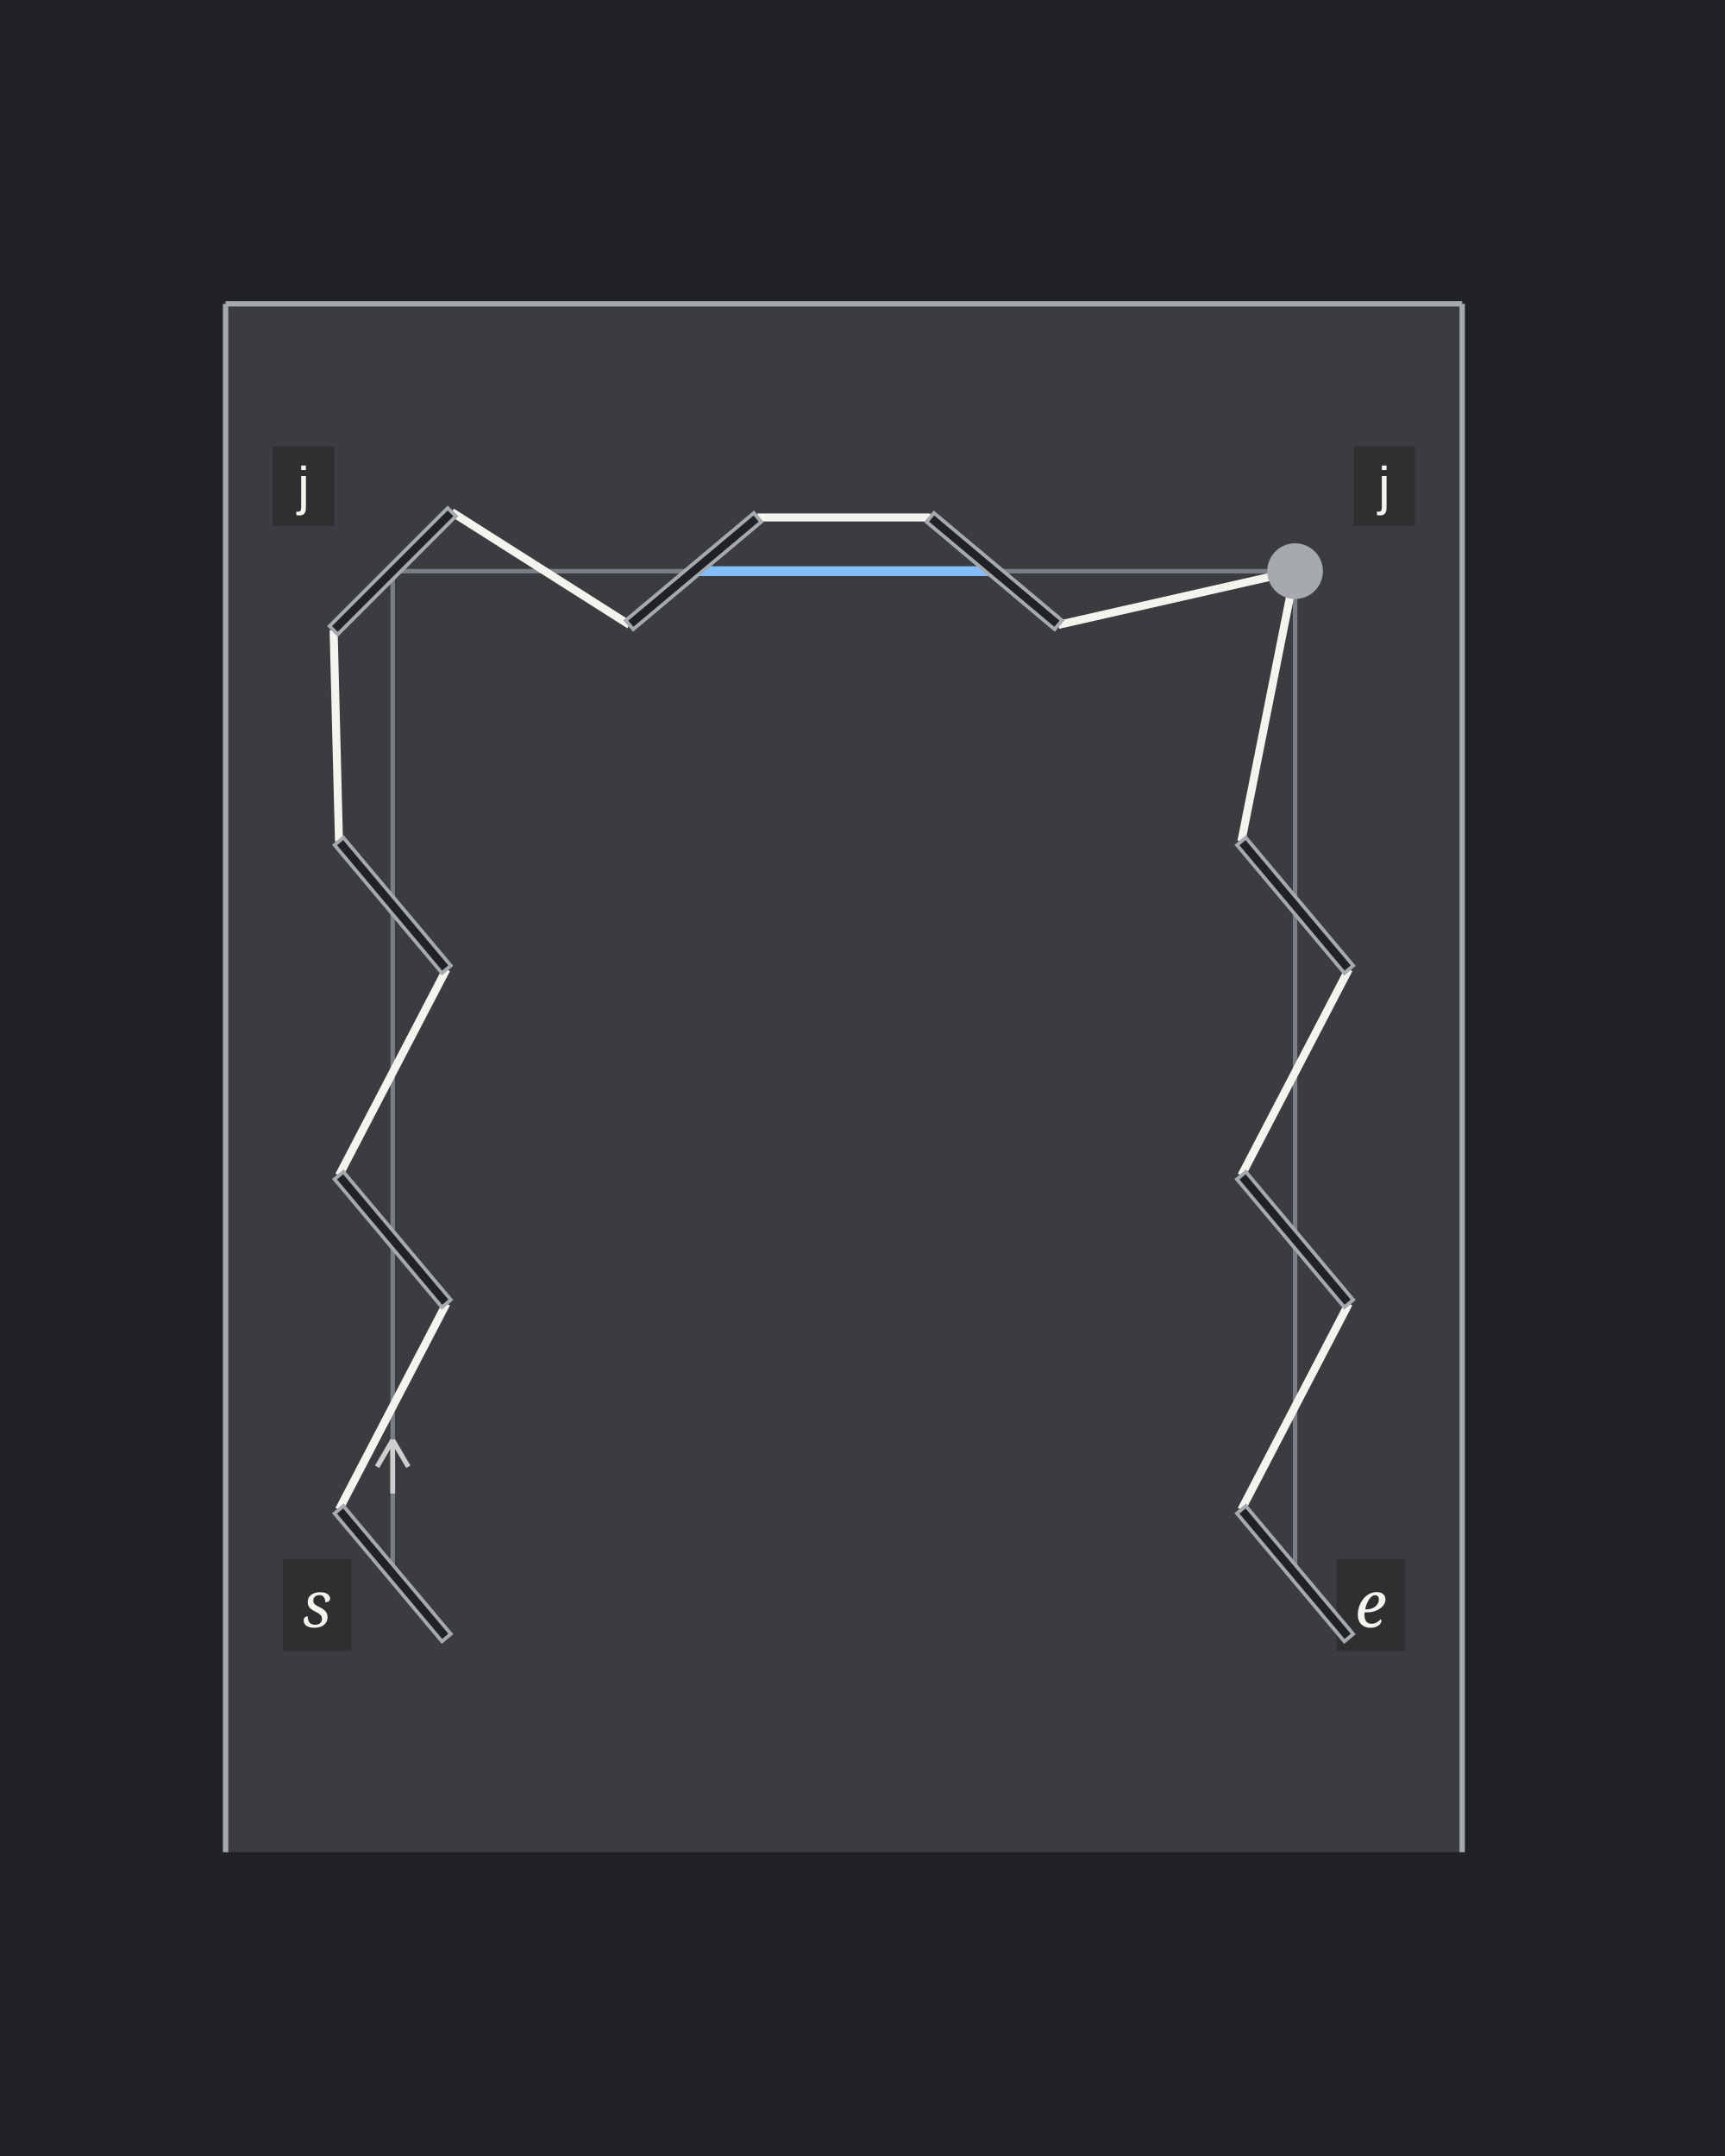
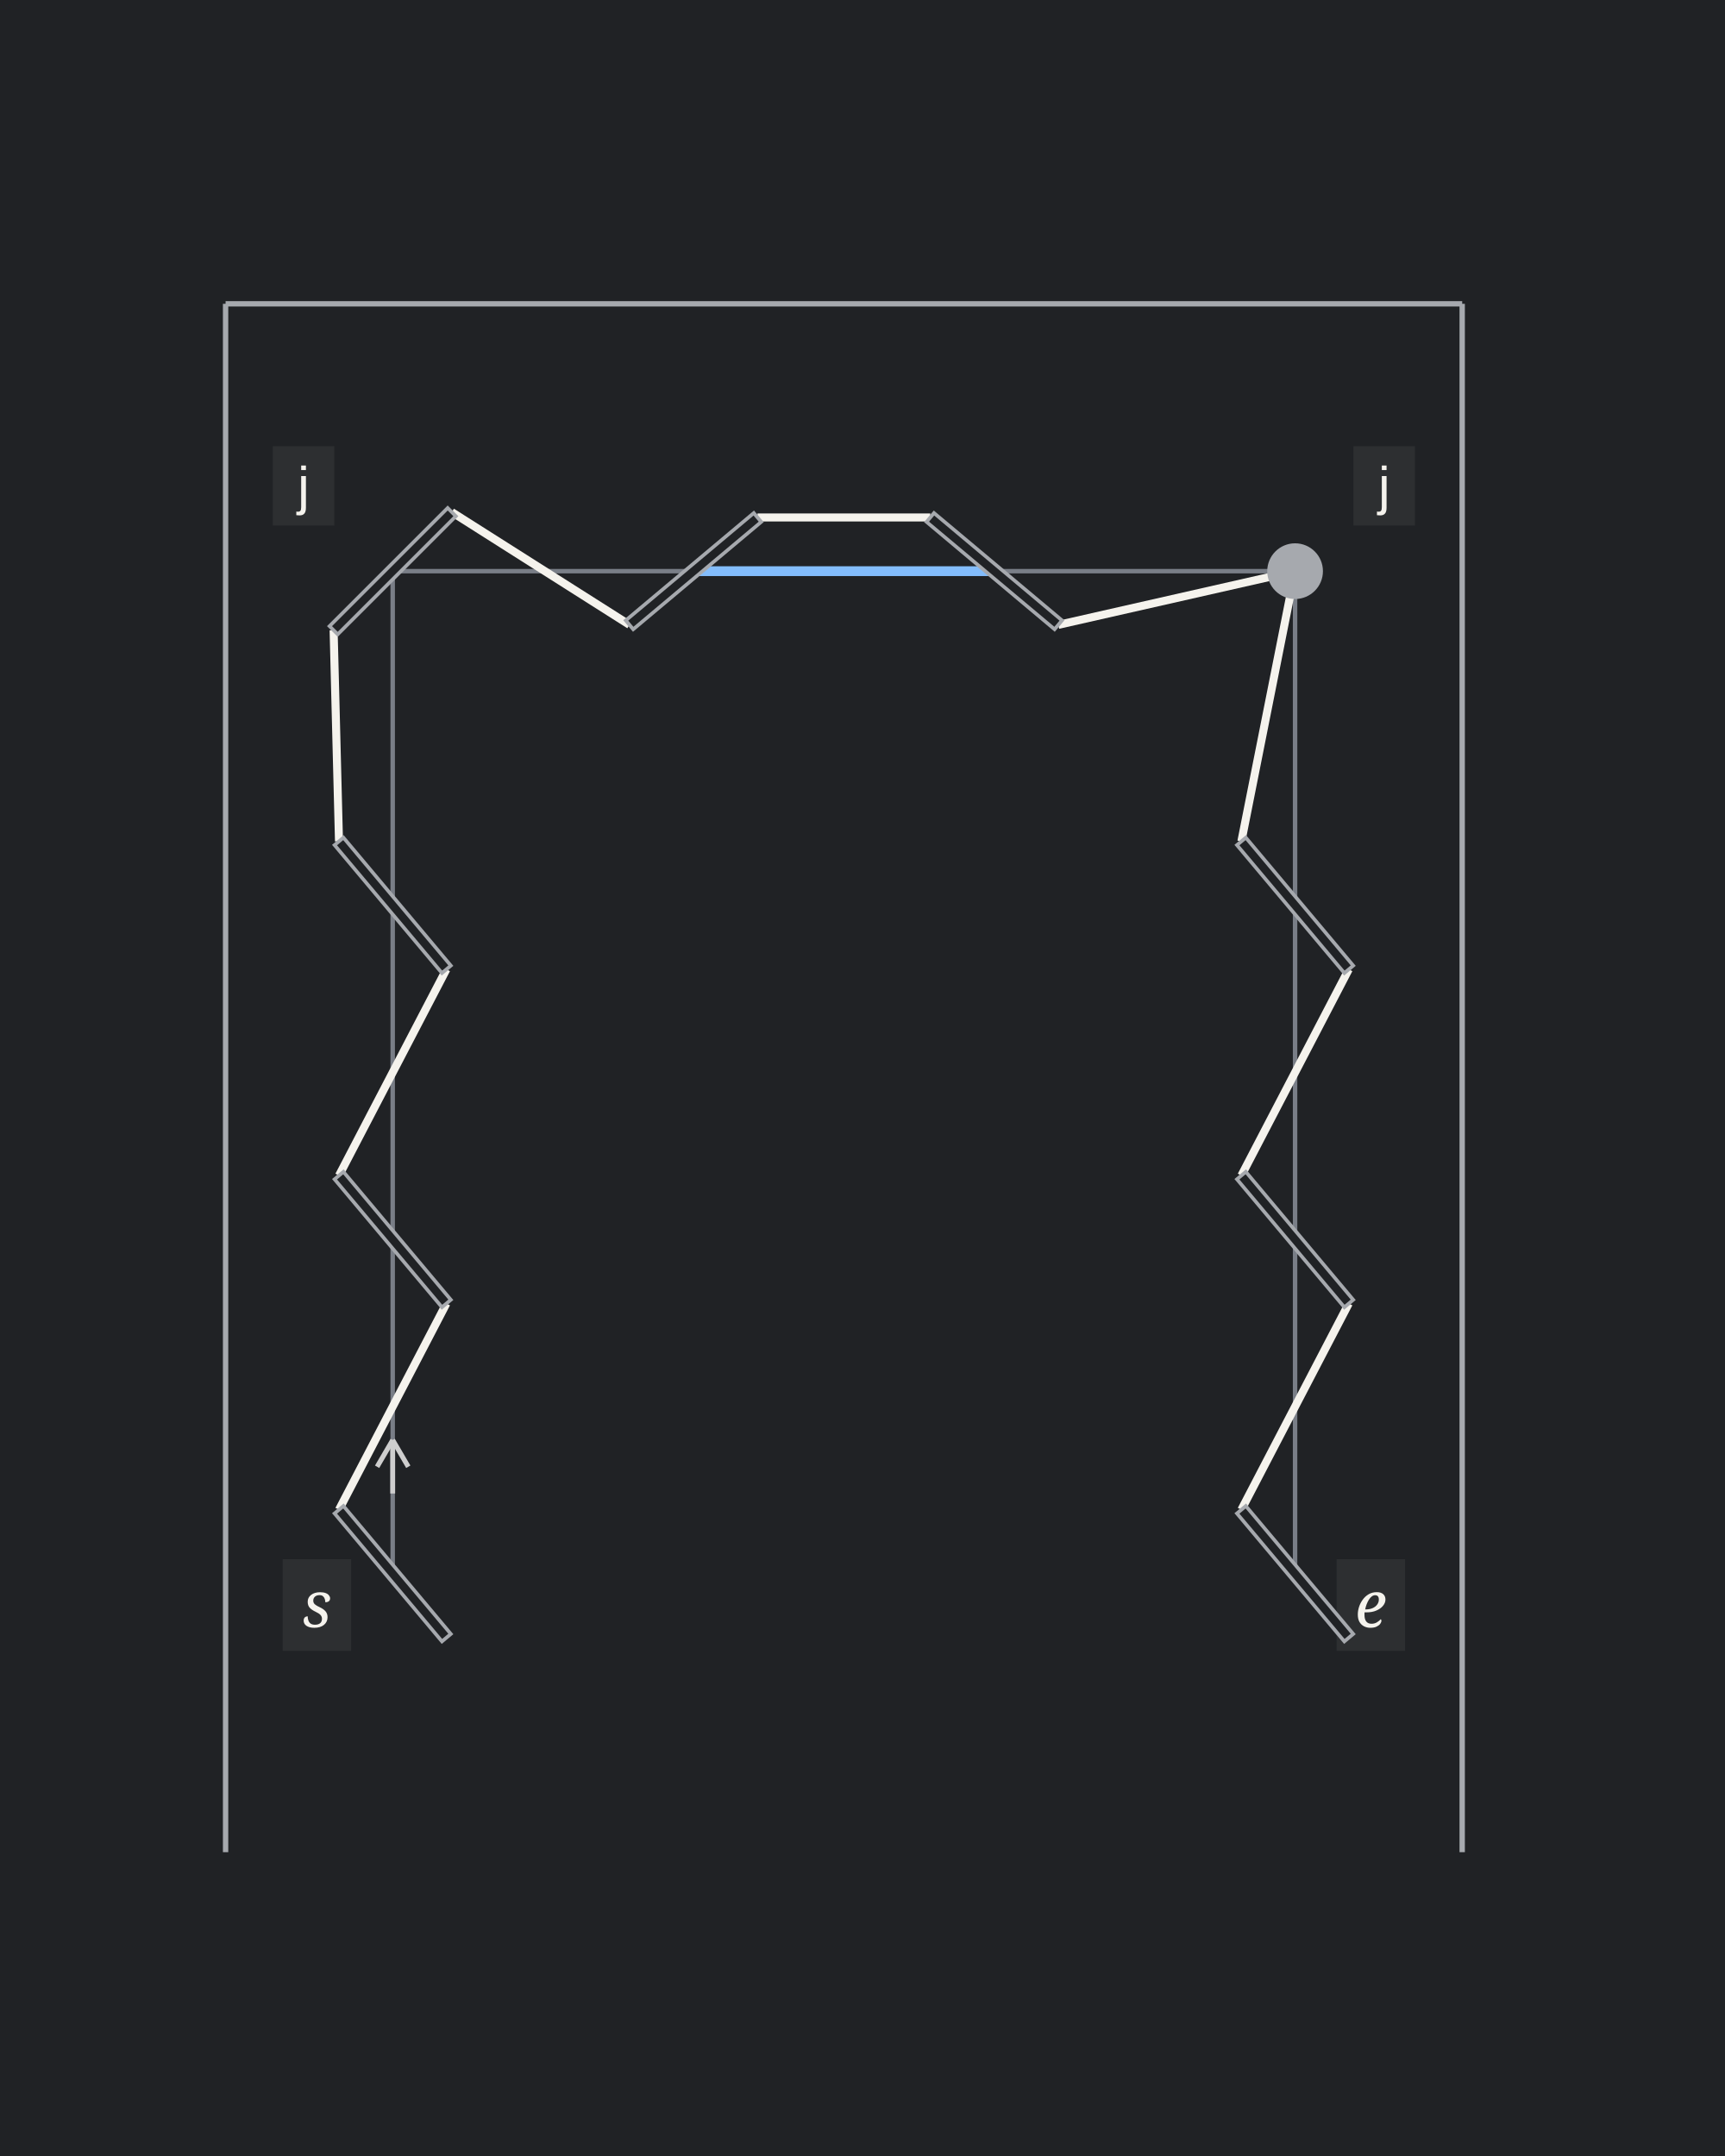
<svg xmlns="http://www.w3.org/2000/svg" width="600" height="750" viewBox="0 0 600 750" role="img" aria-labelledby="title description">
  <rect width="100%" height="100%" fill="#202225" />
  <g transform="translate(-171.473 74.6875) scale(1.55)">
-     <polygon class="leather-fill" points="161.25,367.5 161.25,20 438.75,20 438.75,367.5" fill="#3A3C3F" fill-opacity="1" />
+     <polygon class="leather-fill" points="161.25,367.5 161.25,20 438.75,20 438.75,367.5" fill="#3A3C3F" fill-opacity="0" />
    <line class="leather-edge" x1="161.25" y1="367.5" x2="161.25" y2="20" stroke="#A6A9AE" stroke-width="1.2" />
    <line class="leather-edge" x1="161.25" y1="20" x2="438.75" y2="20" stroke="#A6A9AE" stroke-width="1.2" />
    <line class="leather-edge" x1="438.75" y1="20" x2="438.75" y2="367.5" stroke="#A6A9AE" stroke-width="1.2" />
    <line class="guide" x1="198.75" y1="305" x2="198.75" y2="80" stroke="#797E87" stroke-width="1" />
    <line class="guide" x1="198.75" y1="80" x2="401.25" y2="80" stroke="#797E87" stroke-width="1" />
    <line class="guide" x1="401.25" y1="80" x2="401.25" y2="305" stroke="#797E87" stroke-width="1" />
    <rect class="label-background" x="174.07" y="301.752" width="15.36" height="20.56" fill="#2D2F31" />
    <text class="notation-start" x="181.75" y="317" text-anchor="middle" font-family="Cambria" font-size="14.4" font-style="italic" fill="#F5F3ED">s</text>
    <line class="direction" x1="198.75" y1="287" x2="198.75" y2="275" stroke="#CECECE" stroke-width="1.1" />
    <line class="direction" x1="198.75" y1="275" x2="195.25" y2="281" stroke="#CECECE" stroke-width="1.1" />
    <line class="direction" x1="198.75" y1="275" x2="202.25" y2="281" stroke="#CECECE" stroke-width="1.1" />
    <rect class="label-background" x="410.57" y="301.752" width="15.36" height="20.56" fill="#2D2F31" />
    <text class="notation-end" x="418.25" y="317" text-anchor="middle" font-family="Cambria" font-size="14.4" font-style="italic" fill="#F5F3ED">e</text>
    <rect class="label-background" x="171.85" y="51.96" width="13.8" height="17.8" fill="#2D2F31" />
    <text class="notation-junction" x="178.75" y="65" text-anchor="middle" font-family="Arial" font-size="12" fill="#F5F3ED">j</text>
    <rect class="label-background" x="414.35" y="51.96" width="13.8" height="17.8" fill="#2D2F31" />
    <text class="notation-junction" x="421.25" y="65" text-anchor="middle" font-family="Arial" font-size="12" fill="#F5F3ED">j</text>
    <line class="adjusted-gap" x1="266.25" y1="80" x2="333.75" y2="80" stroke="#83BDFC" stroke-width="2.2" />
    <line class="thread" x1="186.698" y1="290.637" x2="210.802" y2="244.363" stroke="#F5F3ED" stroke-width="1.8" />
    <line class="thread" x1="186.698" y1="215.637" x2="210.802" y2="169.363" stroke="#F5F3ED" stroke-width="1.8" />
    <line class="thread" x1="186.698" y1="140.637" x2="185.492" y2="93.258" stroke="#F5F3ED" stroke-width="1.8" />
    <line class="thread" x1="212.008" y1="66.742" x2="251.887" y2="92.052" stroke="#F5F3ED" stroke-width="1.8" />
    <line class="thread" x1="280.613" y1="67.948" x2="319.387" y2="67.948" stroke="#F5F3ED" stroke-width="1.8" />
    <line class="thread" x1="348.113" y1="92.052" x2="401.25" y2="80" stroke="#F5F3ED" stroke-width="1.8" />
    <line class="thread" x1="401.25" y1="80" x2="389.198" y2="140.637" stroke="#F5F3ED" stroke-width="1.8" />
    <line class="thread" x1="413.302" y1="169.363" x2="389.198" y2="215.637" stroke="#F5F3ED" stroke-width="1.8" />
    <line class="thread" x1="413.302" y1="244.363" x2="389.198" y2="290.637" stroke="#F5F3ED" stroke-width="1.8" />
    <line class="slit" x1="210.802" y1="319.363" x2="186.698" y2="290.637" stroke="#202225" stroke-width="2.6" />
    <polygon class="slit-outline" points="211.798,318.528 187.694,289.801 185.702,291.472 209.806,320.199" fill="#202225" stroke="#A6A9AE" stroke-width="0.8" />
    <line class="slit" x1="210.802" y1="244.363" x2="186.698" y2="215.637" stroke="#202225" stroke-width="2.6" />
    <polygon class="slit-outline" points="211.798,243.528 187.694,214.801 185.702,216.472 209.806,245.199" fill="#202225" stroke="#A6A9AE" stroke-width="0.8" />
    <line class="slit" x1="210.802" y1="169.363" x2="186.698" y2="140.637" stroke="#202225" stroke-width="2.6" />
    <polygon class="slit-outline" points="211.798,168.528 187.694,139.801 185.702,141.472 209.806,170.199" fill="#202225" stroke="#A6A9AE" stroke-width="0.8" />
    <line class="slit" x1="251.887" y1="92.052" x2="280.613" y2="67.948" stroke="#202225" stroke-width="2.6" />
    <polygon class="slit-outline" points="252.722,93.048 281.449,68.944 279.778,66.952 251.051,91.056" fill="#202225" stroke="#A6A9AE" stroke-width="0.8" />
    <line class="slit" x1="319.387" y1="67.948" x2="348.113" y2="92.052" stroke="#202225" stroke-width="2.6" />
    <polygon class="slit-outline" points="318.551,68.944 347.278,93.048 348.949,91.056 320.222,66.952" fill="#202225" stroke="#A6A9AE" stroke-width="0.8" />
    <line class="slit" x1="389.198" y1="140.637" x2="413.302" y2="169.363" stroke="#202225" stroke-width="2.6" />
    <polygon class="slit-outline" points="388.202,141.472 412.306,170.199 414.298,168.528 390.194,139.801" fill="#202225" stroke="#A6A9AE" stroke-width="0.8" />
    <line class="slit" x1="389.198" y1="215.637" x2="413.302" y2="244.363" stroke="#202225" stroke-width="2.6" />
    <polygon class="slit-outline" points="388.202,216.472 412.306,245.199 414.298,243.528 390.194,214.801" fill="#202225" stroke="#A6A9AE" stroke-width="0.8" />
    <line class="slit" x1="389.198" y1="290.637" x2="413.302" y2="319.363" stroke="#202225" stroke-width="2.6" />
    <polygon class="slit-outline" points="388.202,291.472 412.306,320.199 414.298,318.528 390.194,289.801" fill="#202225" stroke="#A6A9AE" stroke-width="0.8" />
    <line class="slit" x1="185.492" y1="93.258" x2="212.008" y2="66.742" stroke="#202225" stroke-width="2.6" />
    <polygon class="slit-outline" points="186.411,94.177 212.927,67.661 211.089,65.823 184.573,92.339" fill="#202225" stroke="#A6A9AE" stroke-width="0.8" />
    <circle class="hole" cx="401.25" cy="80" r="6.25" fill="#A6A9AE" />
  </g>
</svg>
